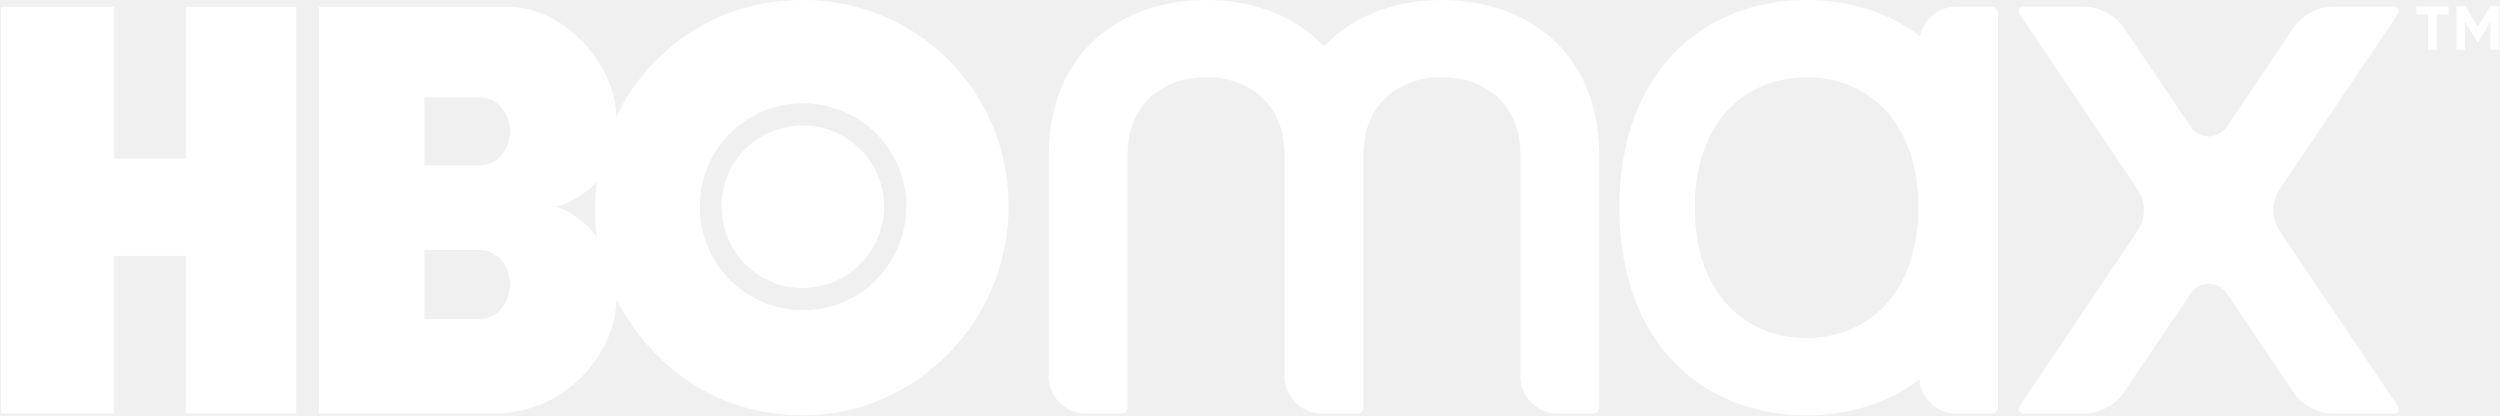
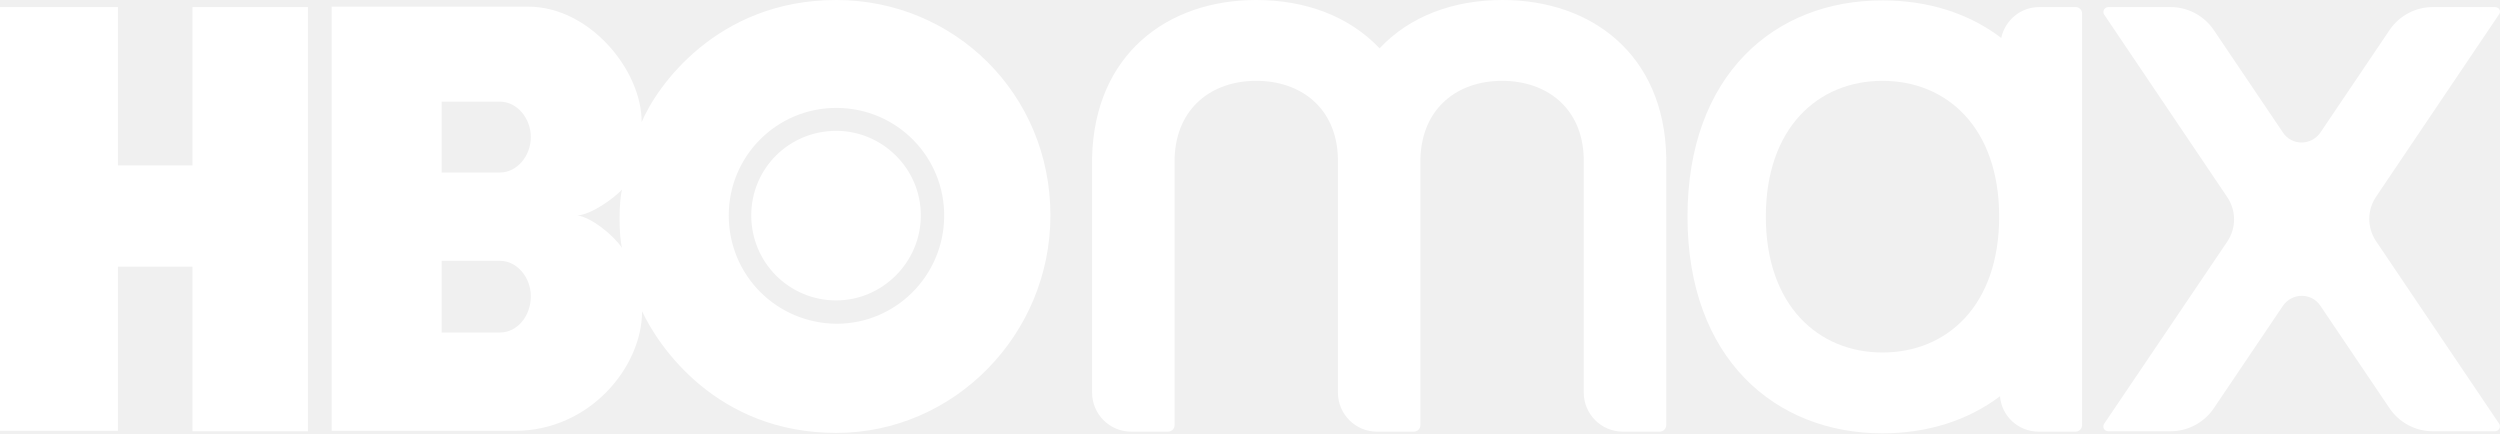
- <svg xmlns="http://www.w3.org/2000/svg" viewBox="0 0 6020 1000">
-   <path d="M713.3,995.6H447.2V616.1H274.9V995.6H2.3V16.4H274.9V381.7H447.2V16.4H713.3V995.6Zm1220.3,4.4c272.6,0,495.1-226.8,495.1-502.7C2428.7,217,2206.2,0,1933.6,0c-275.9,0-415.5,200.7-449.3,282.4,0-121-121.1-266.1-261.7-266.1H767.9V995.6H1191c172.3,0,293.3-147.2,293.3-275.9,38.2,79.6,173.4,280.3,449.3,280.3ZM1157.2,602c39.2,0,70.9,38.2,70.9,81.8,0,45.8-31.6,84-70.9,84H1022V602Zm0-367.5c39.2,0,70.9,38.2,70.9,81.8s-31.6,81.8-70.9,81.8H1022V234.5ZM1336,497.3c31.6-2.2,82.9-38.2,102.5-60-7.6,26.2-7.6,109.1,0,135.2-21.8-31.6-70.9-69.8-102.5-75.2Zm349,0c0-137.9,112.1-249.5,250.2-248.6a248.05,248.05,0,0,1,247,252.3c-2,136.7-112.5,246-248.6,246C1796.2,747,1685,635.8,1685,497.3Zm248.6,196.3c105.8,0,195.2-87.2,195.2-196.3s-89.4-195.2-195.2-195.2c-109.1,0-196.3,86.2-196.3,195.2s87.2,196.3,196.3,196.3Z" style="fill:#fff;fill-rule:evenodd" />
-   <path d="M3851,363C3845.5,125.7,3678,.1,3472.1.1c-113.1,0-214.6,37.9-284,111.4C3118.7,37.9,3017.2,0,2904.2,0c-206,0-373.6,125.8-378.9,363.4a8.08,8.08,0,0,0-.1,1.6V906a90,90,0,0,0,90,90h85a15,15,0,0,0,15-15V365h.1c3.6-117,86.8-179,188.9-179s185.3,62,188.9,179h.1V906a90,90,0,0,0,90,90h85a15,15,0,0,0,15-15V365h.1c3.6-117,86.8-179,188.9-179s185.3,62,188.9,179h.1V906a90,90,0,0,0,90,90h85a15,15,0,0,0,15-15V365A12.31,12.31,0,0,0,3851,363Z" style="fill:#fff" />
-   <path d="M5765,16H5620.8a119.94,119.94,0,0,0-99.5,52.9L5361.9,305.3a52.41,52.41,0,0,1-87,0L5115.5,68.9A119.94,119.94,0,0,0,5016,16H4871.8a11.21,11.21,0,0,0-9.3,17.5l284.7,422.1a90.13,90.13,0,0,1,0,100.7L4862.5,978.4a11.22,11.22,0,0,0,9.3,17.5H5016a119.94,119.94,0,0,0,99.5-52.9l159.4-236.4a52.41,52.41,0,0,1,87,0L5521.3,943a119.94,119.94,0,0,0,99.5,52.9H5765a11.21,11.21,0,0,0,9.3-17.5L5489.6,556.3a90.13,90.13,0,0,1,0-100.7L5774.3,33.5A11.21,11.21,0,0,0,5765,16Z" style="fill:#fff" />
-   <path d="M4796.2,16h-85a90,90,0,0,0-88,71c-75.8-57.5-170.4-87-273-87-248.9,0-450.7,173.2-450.7,500s201.8,500,450.7,500c101.9,0,195.9-29,271.4-85.8a90.1,90.1,0,0,0,89.6,81.8h85a15,15,0,0,0,15-15V31A15,15,0,0,0,4796.2,16Zm-446,797.9c-148.6,0-269.1-108.7-269.1-313.9s120.5-313.9,269.1-313.9S4619.3,294.8,4619.3,500,4498.8,813.9,4350.2,813.9Z" style="fill:#fff" />
-   <path d="M5895.9,34.85h-28.3v85.2h-20.7V34.85h-28.2V15.05h77.2Z" style="fill:#fff" />
-   <path d="M6017.7,120.05h-20.6V52l-29.5,48.7h-2.4l-29.5-48.6V120H5915V15h21.3l30.1,49.6,30-49.6h21.3v105.1Z" style="fill:#fff" />
+ <svg xmlns="http://www.w3.org/2000/svg" version="1.1" id="Layer_1_1_" x="0px" y="0px" width="600px" height="104px" viewBox="0 0 600 104" style="enable-background:new 0 0 600 104;" xml:space="preserve" fill="white">
+   <g>
+     <path d="M73.9,103.5H46.2V64H28.3v39.4H0V1.7h28.3v38h17.9v-38h27.7L73.9,103.5L73.9,103.5z M200.7,103.9   c28.3,0,51.4-23.6,51.4-52.2C252.1,22.5,229,0,200.7,0C172,0,157.5,20.9,154,29.3c0-12.6-12.6-27.7-27.2-27.7H79.6v101.8h44   c17.9,0,30.5-15.3,30.5-28.7C158,83.1,172,103.9,200.7,103.9L200.7,103.9z M120,62.6c4.1,0,7.4,4,7.4,8.5c0,4.8-3.3,8.7-7.4,8.7   h-14V62.6H120L120,62.6z M120,24.4c4.1,0,7.4,4,7.4,8.5s-3.3,8.5-7.4,8.5h-14v-17L120,24.4L120,24.4z M138.6,51.7   c3.3-0.2,8.6-4,10.7-6.2c-0.8,2.7-0.8,11.3,0,14C147,56.2,141.9,52.2,138.6,51.7L138.6,51.7z M174.9,51.7c0-14.3,11.6-25.9,26-25.8   s25.9,11.8,25.7,26.2c-0.2,14.2-11.7,25.6-25.8,25.6C186.4,77.6,174.9,66.1,174.9,51.7L174.9,51.7z M200.7,72.1   c11,0,20.3-9.1,20.3-20.4s-9.3-20.3-20.3-20.3c-11.3,0-20.4,9-20.4,20.3S189.4,72.1,200.7,72.1L200.7,72.1z" />
+     <g>
+       <path d="M399.9,37.7C399.4,13.1,382,0,360.6,0c-11.8,0-22.3,3.9-29.5,11.6C323.8,3.9,313.3,0,301.5,0c-21.4,0-38.8,13.1-39.4,37.8    c0,0.1,0,0.1,0,0.2v56.2c0,5.2,4.2,9.4,9.4,9.4h8.8c0.9,0,1.6-0.7,1.6-1.6V38l0,0c0.4-12.2,9-18.6,19.6-18.6s19.3,6.4,19.6,18.6    l0,0v56.2c0,5.2,4.2,9.4,9.4,9.4h8.8c0.9,0,1.6-0.7,1.6-1.6V38l0,0c0.4-12.2,9-18.6,19.6-18.6s19.3,6.4,19.6,18.6l0,0v56.2    c0,5.2,4.2,9.4,9.4,9.4h8.8c0.9,0,1.6-0.7,1.6-1.6V38C400,37.9,399.9,37.8,399.9,37.7z" />
+       <path d="M598.8,1.7h-15c-4.1,0-8,2.1-10.3,5.5l-16.6,24.6c-2.2,3.2-6.9,3.2-9,0L531.3,7.2c-2.3-3.4-6.2-5.5-10.3-5.5h-15    c-0.9,0-1.5,1-1,1.8l29.6,43.9c2.1,3.2,2.1,7.3,0,10.5L505,101.7c-0.5,0.8,0,1.8,1,1.8h15c4.1,0,8-2.1,10.3-5.5l16.6-24.6    c2.2-3.2,6.9-3.2,9,0L573.5,98c2.3,3.4,6.2,5.5,10.3,5.5h15c0.9,0,1.5-1,1-1.8l-29.6-43.9c-2.1-3.2-2.1-7.3,0-10.5l29.6-43.9    C600.3,2.7,599.8,1.7,598.8,1.7z" />
+       <path d="M498.2,1.7h-8.8c-4.5,0-8.2,3.2-9.1,7.4c-7.9-6-17.7-9-28.4-9C425.9,0,405,18,405,52s21,52,46.8,52    c10.6,0,20.4-3,28.2-8.9c0.4,4.8,4.4,8.5,9.3,8.5h8.8c0.9,0,1.6-0.7,1.6-1.6V3.2C499.7,2.4,499,1.7,498.2,1.7z M451.8,84.6    c-15.4,0-28-11.3-28-32.6s12.5-32.6,28-32.6s28,11.3,28,32.6S467.3,84.6,451.8,84.6z" />
+     </g>
+   </g>
</svg>
